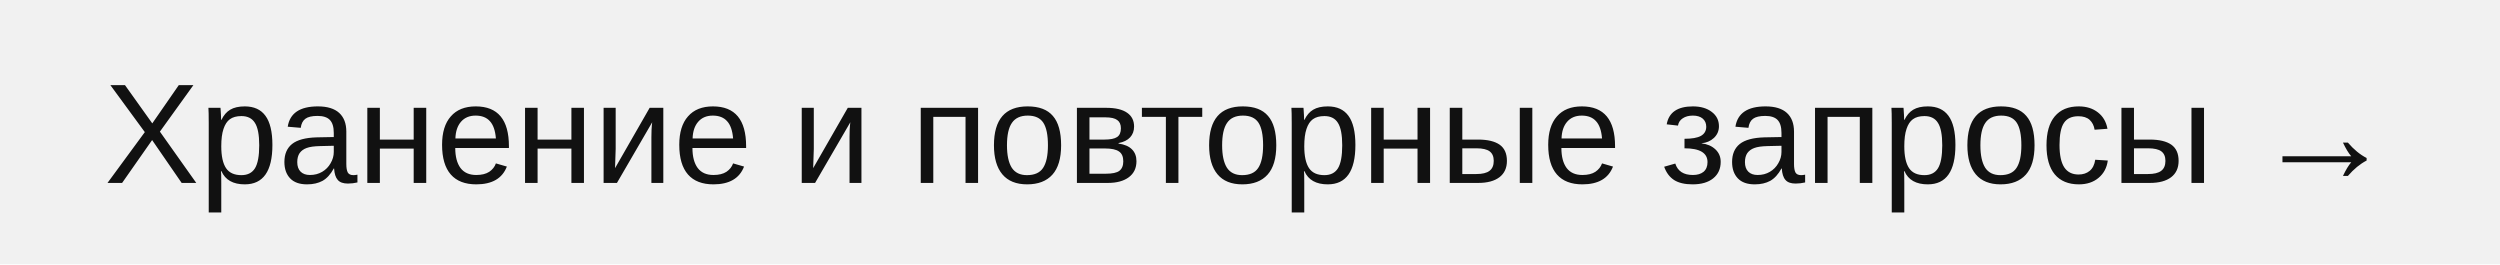
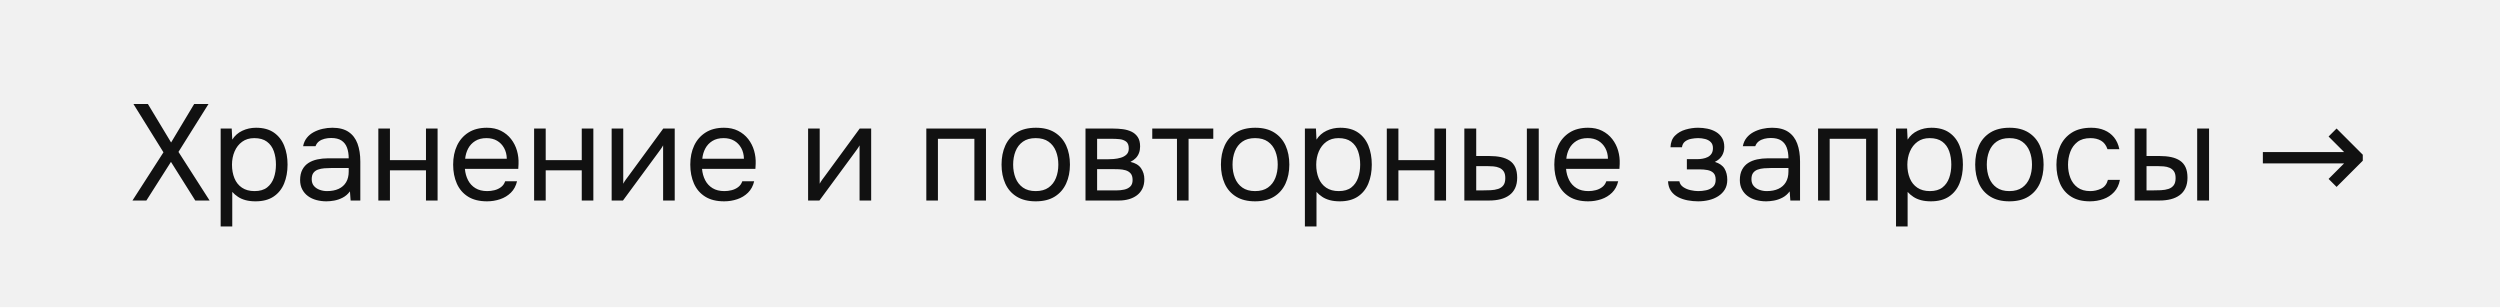
- <svg xmlns="http://www.w3.org/2000/svg" width="246" height="26" viewBox="0 0 246 26" role="img">
-   <rect width="246" height="26" fill="#F1F1F1" />
-   <text x="123" y="18" fill="#111111" font-family="Arial, Helvetica, sans-serif" font-size="14" font-weight="400" text-anchor="middle">Хранение и повторные запросы →</text>
+ <svg xmlns="http://www.w3.org/2000/svg" width="293" height="36" viewBox="0 0 293 36" role="img">
+   <rect width="293" height="36" fill="#F1F1F1" />
+   <path fill="#111111" d="M15.525 23.5 19.157 17.852 15.637 12.188H17.333L20.053 16.7L22.757 12.188H24.437L20.917 17.804L24.565 23.5H22.885L20.037 18.972L17.157 23.5ZM25.861 26.54V15.068H27.157L27.221 16.364Q27.653 15.676 28.397 15.324Q29.141 14.972 30.005 14.972Q31.285 14.972 32.101 15.54Q32.917 16.108 33.309 17.084Q33.701 18.06 33.701 19.292Q33.701 20.524 33.301 21.5Q32.901 22.476 32.069 23.036Q31.237 23.596 29.941 23.596Q29.301 23.596 28.789 23.46Q28.277 23.324 27.893 23.068Q27.509 22.812 27.221 22.492V26.54ZM29.829 22.396Q30.757 22.396 31.301 21.972Q31.845 21.548 32.093 20.844Q32.341 20.14 32.341 19.292Q32.341 18.428 32.093 17.724Q31.845 17.02 31.285 16.604Q30.725 16.188 29.797 16.188Q28.965 16.188 28.381 16.612Q27.797 17.036 27.493 17.748Q27.189 18.46 27.189 19.308Q27.189 20.188 27.477 20.892Q27.765 21.596 28.357 21.996Q28.949 22.396 29.829 22.396ZM38.261 23.596Q37.637 23.596 37.077 23.444Q36.517 23.292 36.093 22.98Q35.669 22.668 35.421 22.196Q35.173 21.724 35.173 21.1Q35.173 20.38 35.437 19.884Q35.701 19.388 36.149 19.1Q36.597 18.812 37.189 18.684Q37.781 18.556 38.421 18.556H40.869Q40.869 17.836 40.669 17.3Q40.469 16.764 40.021 16.468Q39.573 16.172 38.805 16.172Q38.405 16.172 38.029 16.268Q37.653 16.364 37.381 16.572Q37.109 16.78 36.981 17.132H35.525Q35.637 16.556 35.965 16.148Q36.293 15.74 36.773 15.484Q37.253 15.228 37.813 15.1Q38.373 14.972 38.949 14.972Q40.133 14.972 40.853 15.46Q41.573 15.948 41.901 16.836Q42.229 17.724 42.229 18.94V23.5H41.093L41.013 22.428Q40.661 22.908 40.165 23.164Q39.669 23.42 39.165 23.508Q38.661 23.596 38.261 23.596ZM38.325 22.396Q39.125 22.396 39.693 22.132Q40.261 21.868 40.565 21.356Q40.869 20.844 40.869 20.108V19.692H38.821Q38.421 19.692 38.013 19.724Q37.605 19.756 37.269 19.876Q36.933 19.996 36.733 20.26Q36.533 20.524 36.533 21.004Q36.533 21.484 36.789 21.788Q37.045 22.092 37.461 22.244Q37.877 22.396 38.325 22.396ZM44.341 23.5V15.068H45.701V18.764H49.925V15.068H51.285V23.5H49.925V19.964H45.701V23.5ZM57.077 23.596Q55.733 23.596 54.853 23.044Q53.973 22.492 53.541 21.516Q53.109 20.54 53.109 19.292Q53.109 18.028 53.565 17.06Q54.021 16.092 54.901 15.532Q55.781 14.972 57.061 14.972Q58.005 14.972 58.717 15.332Q59.429 15.692 59.901 16.3Q60.373 16.908 60.589 17.66Q60.805 18.412 60.773 19.212Q60.757 19.356 60.757 19.5Q60.757 19.644 60.741 19.788H54.485Q54.549 20.524 54.853 21.116Q55.157 21.708 55.717 22.052Q56.277 22.396 57.109 22.396Q57.525 22.396 57.949 22.292Q58.373 22.188 58.717 21.932Q59.061 21.676 59.205 21.244H60.597Q60.405 22.06 59.877 22.58Q59.349 23.1 58.613 23.348Q57.877 23.596 57.077 23.596ZM59.397 18.604Q59.381 17.884 59.077 17.34Q58.773 16.796 58.253 16.492Q57.733 16.188 57.013 16.188Q56.229 16.188 55.693 16.524Q55.157 16.86 54.869 17.404Q54.581 17.948 54.517 18.604ZM62.597 23.5V15.068H63.957V18.764H68.181V15.068H69.541V23.5H68.181V19.964H63.957V23.5ZM71.685 23.5V15.068H73.045V21.532Q73.157 21.308 73.349 21.044Q73.541 20.78 73.653 20.636L77.733 15.068H79.077V23.5H77.717V17.036Q77.589 17.276 77.437 17.484Q77.285 17.692 77.157 17.868L73.013 23.5ZM84.869 23.596Q83.525 23.596 82.645 23.044Q81.765 22.492 81.333 21.516Q80.901 20.54 80.901 19.292Q80.901 18.028 81.357 17.06Q81.813 16.092 82.693 15.532Q83.573 14.972 84.853 14.972Q85.797 14.972 86.509 15.332Q87.221 15.692 87.693 16.3Q88.165 16.908 88.381 17.66Q88.597 18.412 88.565 19.212Q88.549 19.356 88.549 19.5Q88.549 19.644 88.533 19.788H82.277Q82.341 20.524 82.645 21.116Q82.949 21.708 83.509 22.052Q84.069 22.396 84.901 22.396Q85.317 22.396 85.741 22.292Q86.165 22.188 86.509 21.932Q86.853 21.676 86.997 21.244H88.389Q88.197 22.06 87.669 22.58Q87.141 23.1 86.405 23.348Q85.669 23.596 84.869 23.596ZM87.189 18.604Q87.173 17.884 86.869 17.34Q86.565 16.796 86.045 16.492Q85.525 16.188 84.805 16.188Q84.021 16.188 83.485 16.524Q82.949 16.86 82.661 17.404Q82.373 17.948 82.309 18.604ZM94.709 23.5V15.068H96.069V21.532Q96.181 21.308 96.373 21.044Q96.565 20.78 96.677 20.636L100.757 15.068H102.101V23.5H100.741V17.036Q100.613 17.276 100.461 17.484Q100.309 17.692 100.181 17.868L96.037 23.5ZM108.565 23.5V15.068H115.557V23.5H114.197V16.268H109.925V23.5ZM121.381 23.596Q120.053 23.596 119.157 23.044Q118.261 22.492 117.821 21.516Q117.381 20.54 117.381 19.292Q117.381 18.028 117.821 17.06Q118.261 16.092 119.157 15.532Q120.053 14.972 121.413 14.972Q122.741 14.972 123.629 15.532Q124.517 16.092 124.957 17.06Q125.397 18.028 125.397 19.292Q125.397 20.54 124.949 21.516Q124.501 22.492 123.613 23.044Q122.725 23.596 121.381 23.596ZM121.381 22.396Q122.309 22.396 122.893 21.98Q123.477 21.564 123.757 20.86Q124.037 20.156 124.037 19.292Q124.037 18.428 123.757 17.724Q123.477 17.02 122.893 16.604Q122.309 16.188 121.381 16.188Q120.469 16.188 119.885 16.604Q119.301 17.02 119.021 17.724Q118.741 18.428 118.741 19.292Q118.741 20.156 119.021 20.86Q119.301 21.564 119.885 21.98Q120.469 22.396 121.381 22.396ZM127.221 23.5V15.068H130.485Q131.045 15.068 131.597 15.14Q132.149 15.212 132.605 15.428Q133.061 15.644 133.341 16.06Q133.621 16.476 133.621 17.164Q133.621 17.58 133.493 17.924Q133.365 18.268 133.117 18.524Q132.869 18.78 132.485 18.972Q133.349 19.164 133.733 19.724Q134.117 20.284 134.117 21.004Q134.117 21.644 133.885 22.116Q133.653 22.588 133.245 22.892Q132.837 23.196 132.301 23.348Q131.765 23.5 131.157 23.5ZM128.581 22.316H130.837Q131.333 22.316 131.765 22.22Q132.197 22.124 132.469 21.86Q132.741 21.596 132.741 21.1Q132.741 20.588 132.509 20.324Q132.277 20.06 131.917 19.956Q131.557 19.852 131.141 19.836Q130.725 19.82 130.357 19.82H128.581ZM128.581 18.668H129.781Q130.101 18.668 130.525 18.636Q130.949 18.604 131.357 18.484Q131.765 18.364 132.029 18.108Q132.293 17.852 132.293 17.404Q132.293 16.812 131.965 16.58Q131.637 16.348 131.189 16.308Q130.741 16.268 130.357 16.268H128.581ZM137.941 23.5V16.268H135.045V15.068H142.197V16.268H139.301V23.5ZM147.093 23.596Q145.765 23.596 144.869 23.044Q143.973 22.492 143.533 21.516Q143.093 20.54 143.093 19.292Q143.093 18.028 143.533 17.06Q143.973 16.092 144.869 15.532Q145.765 14.972 147.125 14.972Q148.453 14.972 149.341 15.532Q150.229 16.092 150.669 17.06Q151.109 18.028 151.109 19.292Q151.109 20.54 150.661 21.516Q150.213 22.492 149.325 23.044Q148.437 23.596 147.093 23.596ZM147.093 22.396Q148.021 22.396 148.605 21.98Q149.189 21.564 149.469 20.86Q149.749 20.156 149.749 19.292Q149.749 18.428 149.469 17.724Q149.189 17.02 148.605 16.604Q148.021 16.188 147.093 16.188Q146.181 16.188 145.597 16.604Q145.013 17.02 144.733 17.724Q144.453 18.428 144.453 19.292Q144.453 20.156 144.733 20.86Q145.013 21.564 145.597 21.98Q146.181 22.396 147.093 22.396ZM152.933 26.54V15.068H154.229L154.293 16.364Q154.725 15.676 155.469 15.324Q156.213 14.972 157.077 14.972Q158.357 14.972 159.173 15.54Q159.989 16.108 160.381 17.084Q160.773 18.06 160.773 19.292Q160.773 20.524 160.373 21.5Q159.973 22.476 159.141 23.036Q158.309 23.596 157.013 23.596Q156.373 23.596 155.861 23.46Q155.349 23.324 154.965 23.068Q154.581 22.812 154.293 22.492V26.54ZM156.901 22.396Q157.829 22.396 158.373 21.972Q158.917 21.548 159.165 20.844Q159.413 20.14 159.413 19.292Q159.413 18.428 159.165 17.724Q158.917 17.02 158.357 16.604Q157.797 16.188 156.869 16.188Q156.037 16.188 155.453 16.612Q154.869 17.036 154.565 17.748Q154.261 18.46 154.261 19.308Q154.261 20.188 154.549 20.892Q154.837 21.596 155.429 21.996Q156.021 22.396 156.901 22.396ZM162.533 23.5V15.068H163.893V18.764H168.117V15.068H169.477V23.5H168.117V19.964H163.893V23.5ZM171.621 23.5V15.068H173.013V18.284H174.533Q175.301 18.284 175.901 18.412Q176.501 18.54 176.933 18.828Q177.365 19.116 177.589 19.604Q177.813 20.092 177.813 20.828Q177.813 21.532 177.573 22.044Q177.333 22.556 176.893 22.876Q176.453 23.196 175.861 23.348Q175.269 23.5 174.549 23.5ZM173.013 22.316H173.653Q174.213 22.316 174.709 22.292Q175.205 22.268 175.589 22.14Q175.973 22.012 176.197 21.716Q176.421 21.42 176.421 20.876Q176.421 20.364 176.229 20.084Q176.037 19.804 175.725 19.668Q175.413 19.532 175.029 19.5Q174.645 19.468 174.277 19.468H173.013ZM178.949 23.5V15.068H180.341V23.5ZM186.133 23.596Q184.789 23.596 183.909 23.044Q183.029 22.492 182.597 21.516Q182.165 20.54 182.165 19.292Q182.165 18.028 182.621 17.06Q183.077 16.092 183.957 15.532Q184.837 14.972 186.117 14.972Q187.061 14.972 187.773 15.332Q188.485 15.692 188.957 16.3Q189.429 16.908 189.645 17.66Q189.861 18.412 189.829 19.212Q189.813 19.356 189.813 19.5Q189.813 19.644 189.797 19.788H183.541Q183.605 20.524 183.909 21.116Q184.213 21.708 184.773 22.052Q185.333 22.396 186.165 22.396Q186.581 22.396 187.005 22.292Q187.429 22.188 187.773 21.932Q188.117 21.676 188.261 21.244H189.653Q189.461 22.06 188.933 22.58Q188.405 23.1 187.669 23.348Q186.933 23.596 186.133 23.596ZM188.453 18.604Q188.437 17.884 188.133 17.34Q187.829 16.796 187.309 16.492Q186.789 16.188 186.069 16.188Q185.285 16.188 184.749 16.524Q184.213 16.86 183.925 17.404Q183.637 17.948 183.573 18.604ZM199.029 23.596Q198.421 23.596 197.813 23.484Q197.205 23.372 196.685 23.108Q196.165 22.844 195.845 22.388Q195.525 21.932 195.493 21.244H196.821Q196.901 21.676 197.285 21.932Q197.669 22.188 198.157 22.292Q198.645 22.396 199.029 22.396Q199.477 22.396 199.949 22.3Q200.421 22.204 200.749 21.916Q201.077 21.628 201.077 21.068Q201.077 20.524 200.813 20.268Q200.549 20.012 200.125 19.932Q199.701 19.852 199.205 19.852H197.701V18.652H198.933Q199.237 18.652 199.557 18.596Q199.877 18.54 200.149 18.404Q200.421 18.268 200.589 18.012Q200.757 17.756 200.757 17.356Q200.757 16.908 200.501 16.652Q200.245 16.396 199.845 16.292Q199.445 16.188 199.029 16.188Q198.645 16.188 198.221 16.268Q197.797 16.348 197.493 16.58Q197.189 16.812 197.125 17.26H195.781Q195.813 16.396 196.309 15.9Q196.805 15.404 197.541 15.188Q198.277 14.972 199.013 14.972Q199.573 14.972 200.117 15.084Q200.661 15.196 201.109 15.46Q201.557 15.724 201.821 16.156Q202.085 16.588 202.085 17.228Q202.085 17.804 201.813 18.252Q201.541 18.7 200.981 18.972Q201.797 19.228 202.117 19.772Q202.437 20.316 202.437 21.068Q202.437 21.74 202.149 22.212Q201.861 22.684 201.373 22.996Q200.885 23.308 200.277 23.452Q199.669 23.596 199.029 23.596ZM206.997 23.596Q206.373 23.596 205.813 23.444Q205.253 23.292 204.829 22.98Q204.405 22.668 204.157 22.196Q203.909 21.724 203.909 21.1Q203.909 20.38 204.173 19.884Q204.437 19.388 204.885 19.1Q205.333 18.812 205.925 18.684Q206.517 18.556 207.157 18.556H209.605Q209.605 17.836 209.405 17.3Q209.205 16.764 208.757 16.468Q208.309 16.172 207.541 16.172Q207.141 16.172 206.765 16.268Q206.389 16.364 206.117 16.572Q205.845 16.78 205.717 17.132H204.261Q204.373 16.556 204.701 16.148Q205.029 15.74 205.509 15.484Q205.989 15.228 206.549 15.1Q207.109 14.972 207.685 14.972Q208.869 14.972 209.589 15.46Q210.309 15.948 210.637 16.836Q210.965 17.724 210.965 18.94V23.5H209.829L209.749 22.428Q209.397 22.908 208.901 23.164Q208.405 23.42 207.901 23.508Q207.397 23.596 206.997 23.596ZM207.061 22.396Q207.861 22.396 208.429 22.132Q208.997 21.868 209.301 21.356Q209.605 20.844 209.605 20.108V19.692H207.557Q207.157 19.692 206.749 19.724Q206.341 19.756 206.005 19.876Q205.669 19.996 205.469 20.26Q205.269 20.524 205.269 21.004Q205.269 21.484 205.525 21.788Q205.781 22.092 206.197 22.244Q206.613 22.396 207.061 22.396ZM213.077 23.5V15.068H220.069V23.5H218.709V16.268H214.437V23.5ZM222.213 26.54V15.068H223.509L223.573 16.364Q224.005 15.676 224.749 15.324Q225.493 14.972 226.357 14.972Q227.637 14.972 228.453 15.54Q229.269 16.108 229.661 17.084Q230.053 18.06 230.053 19.292Q230.053 20.524 229.653 21.5Q229.253 22.476 228.421 23.036Q227.589 23.596 226.293 23.596Q225.653 23.596 225.141 23.46Q224.629 23.324 224.245 23.068Q223.861 22.812 223.573 22.492V26.54ZM226.181 22.396Q227.109 22.396 227.653 21.972Q228.197 21.548 228.445 20.844Q228.693 20.14 228.693 19.292Q228.693 18.428 228.445 17.724Q228.197 17.02 227.637 16.604Q227.077 16.188 226.149 16.188Q225.317 16.188 224.733 16.612Q224.149 17.036 223.845 17.748Q223.541 18.46 223.541 19.308Q223.541 20.188 223.829 20.892Q224.117 21.596 224.709 21.996Q225.301 22.396 226.181 22.396ZM235.493 23.596Q234.165 23.596 233.269 23.044Q232.373 22.492 231.933 21.516Q231.493 20.54 231.493 19.292Q231.493 18.028 231.933 17.06Q232.373 16.092 233.269 15.532Q234.165 14.972 235.525 14.972Q236.853 14.972 237.741 15.532Q238.629 16.092 239.069 17.06Q239.509 18.028 239.509 19.292Q239.509 20.54 239.061 21.516Q238.613 22.492 237.725 23.044Q236.837 23.596 235.493 23.596ZM235.493 22.396Q236.421 22.396 237.005 21.98Q237.589 21.564 237.869 20.86Q238.149 20.156 238.149 19.292Q238.149 18.428 237.869 17.724Q237.589 17.02 237.005 16.604Q236.421 16.188 235.493 16.188Q234.581 16.188 233.997 16.604Q233.413 17.02 233.133 17.724Q232.853 18.428 232.853 19.292Q232.853 20.156 233.133 20.86Q233.413 21.564 233.997 21.98Q234.581 22.396 235.493 22.396ZM244.933 23.596Q243.605 23.596 242.733 23.044Q241.861 22.492 241.437 21.516Q241.013 20.54 241.013 19.308Q241.013 18.108 241.453 17.124Q241.893 16.14 242.797 15.556Q243.701 14.972 245.093 14.972Q245.957 14.972 246.637 15.26Q247.317 15.548 247.765 16.1Q248.213 16.652 248.389 17.484H246.997Q246.757 16.78 246.237 16.484Q245.717 16.188 245.013 16.188Q244.053 16.188 243.477 16.636Q242.901 17.084 242.637 17.796Q242.373 18.508 242.373 19.308Q242.373 20.14 242.645 20.844Q242.917 21.548 243.493 21.972Q244.069 22.396 244.981 22.396Q245.653 22.396 246.253 22.108Q246.853 21.82 247.045 21.084H248.453Q248.293 21.948 247.773 22.508Q247.253 23.068 246.509 23.332Q245.765 23.596 244.933 23.596ZM250.181 23.5V15.068H251.573V18.284H253.093Q253.861 18.284 254.461 18.412Q255.061 18.54 255.493 18.828Q255.925 19.116 256.149 19.604Q256.373 20.092 256.373 20.828Q256.373 21.532 256.133 22.044Q255.893 22.556 255.453 22.876Q255.013 23.196 254.421 23.348Q253.829 23.5 253.109 23.5ZM251.573 22.316H252.213Q252.773 22.316 253.269 22.292Q253.765 22.268 254.149 22.14Q254.533 22.012 254.757 21.716Q254.981 21.42 254.981 20.876Q254.981 20.364 254.789 20.084Q254.597 19.804 254.285 19.668Q253.973 19.532 253.589 19.5Q253.205 19.468 252.837 19.468H251.573ZM257.509 23.5V15.068H258.901V23.5ZM276.918 18.133V18.836L273.848 21.906L272.91 20.969L274.73 19.148H265.207V17.82H274.73L272.91 16L273.848 15.062Z" />
</svg>
